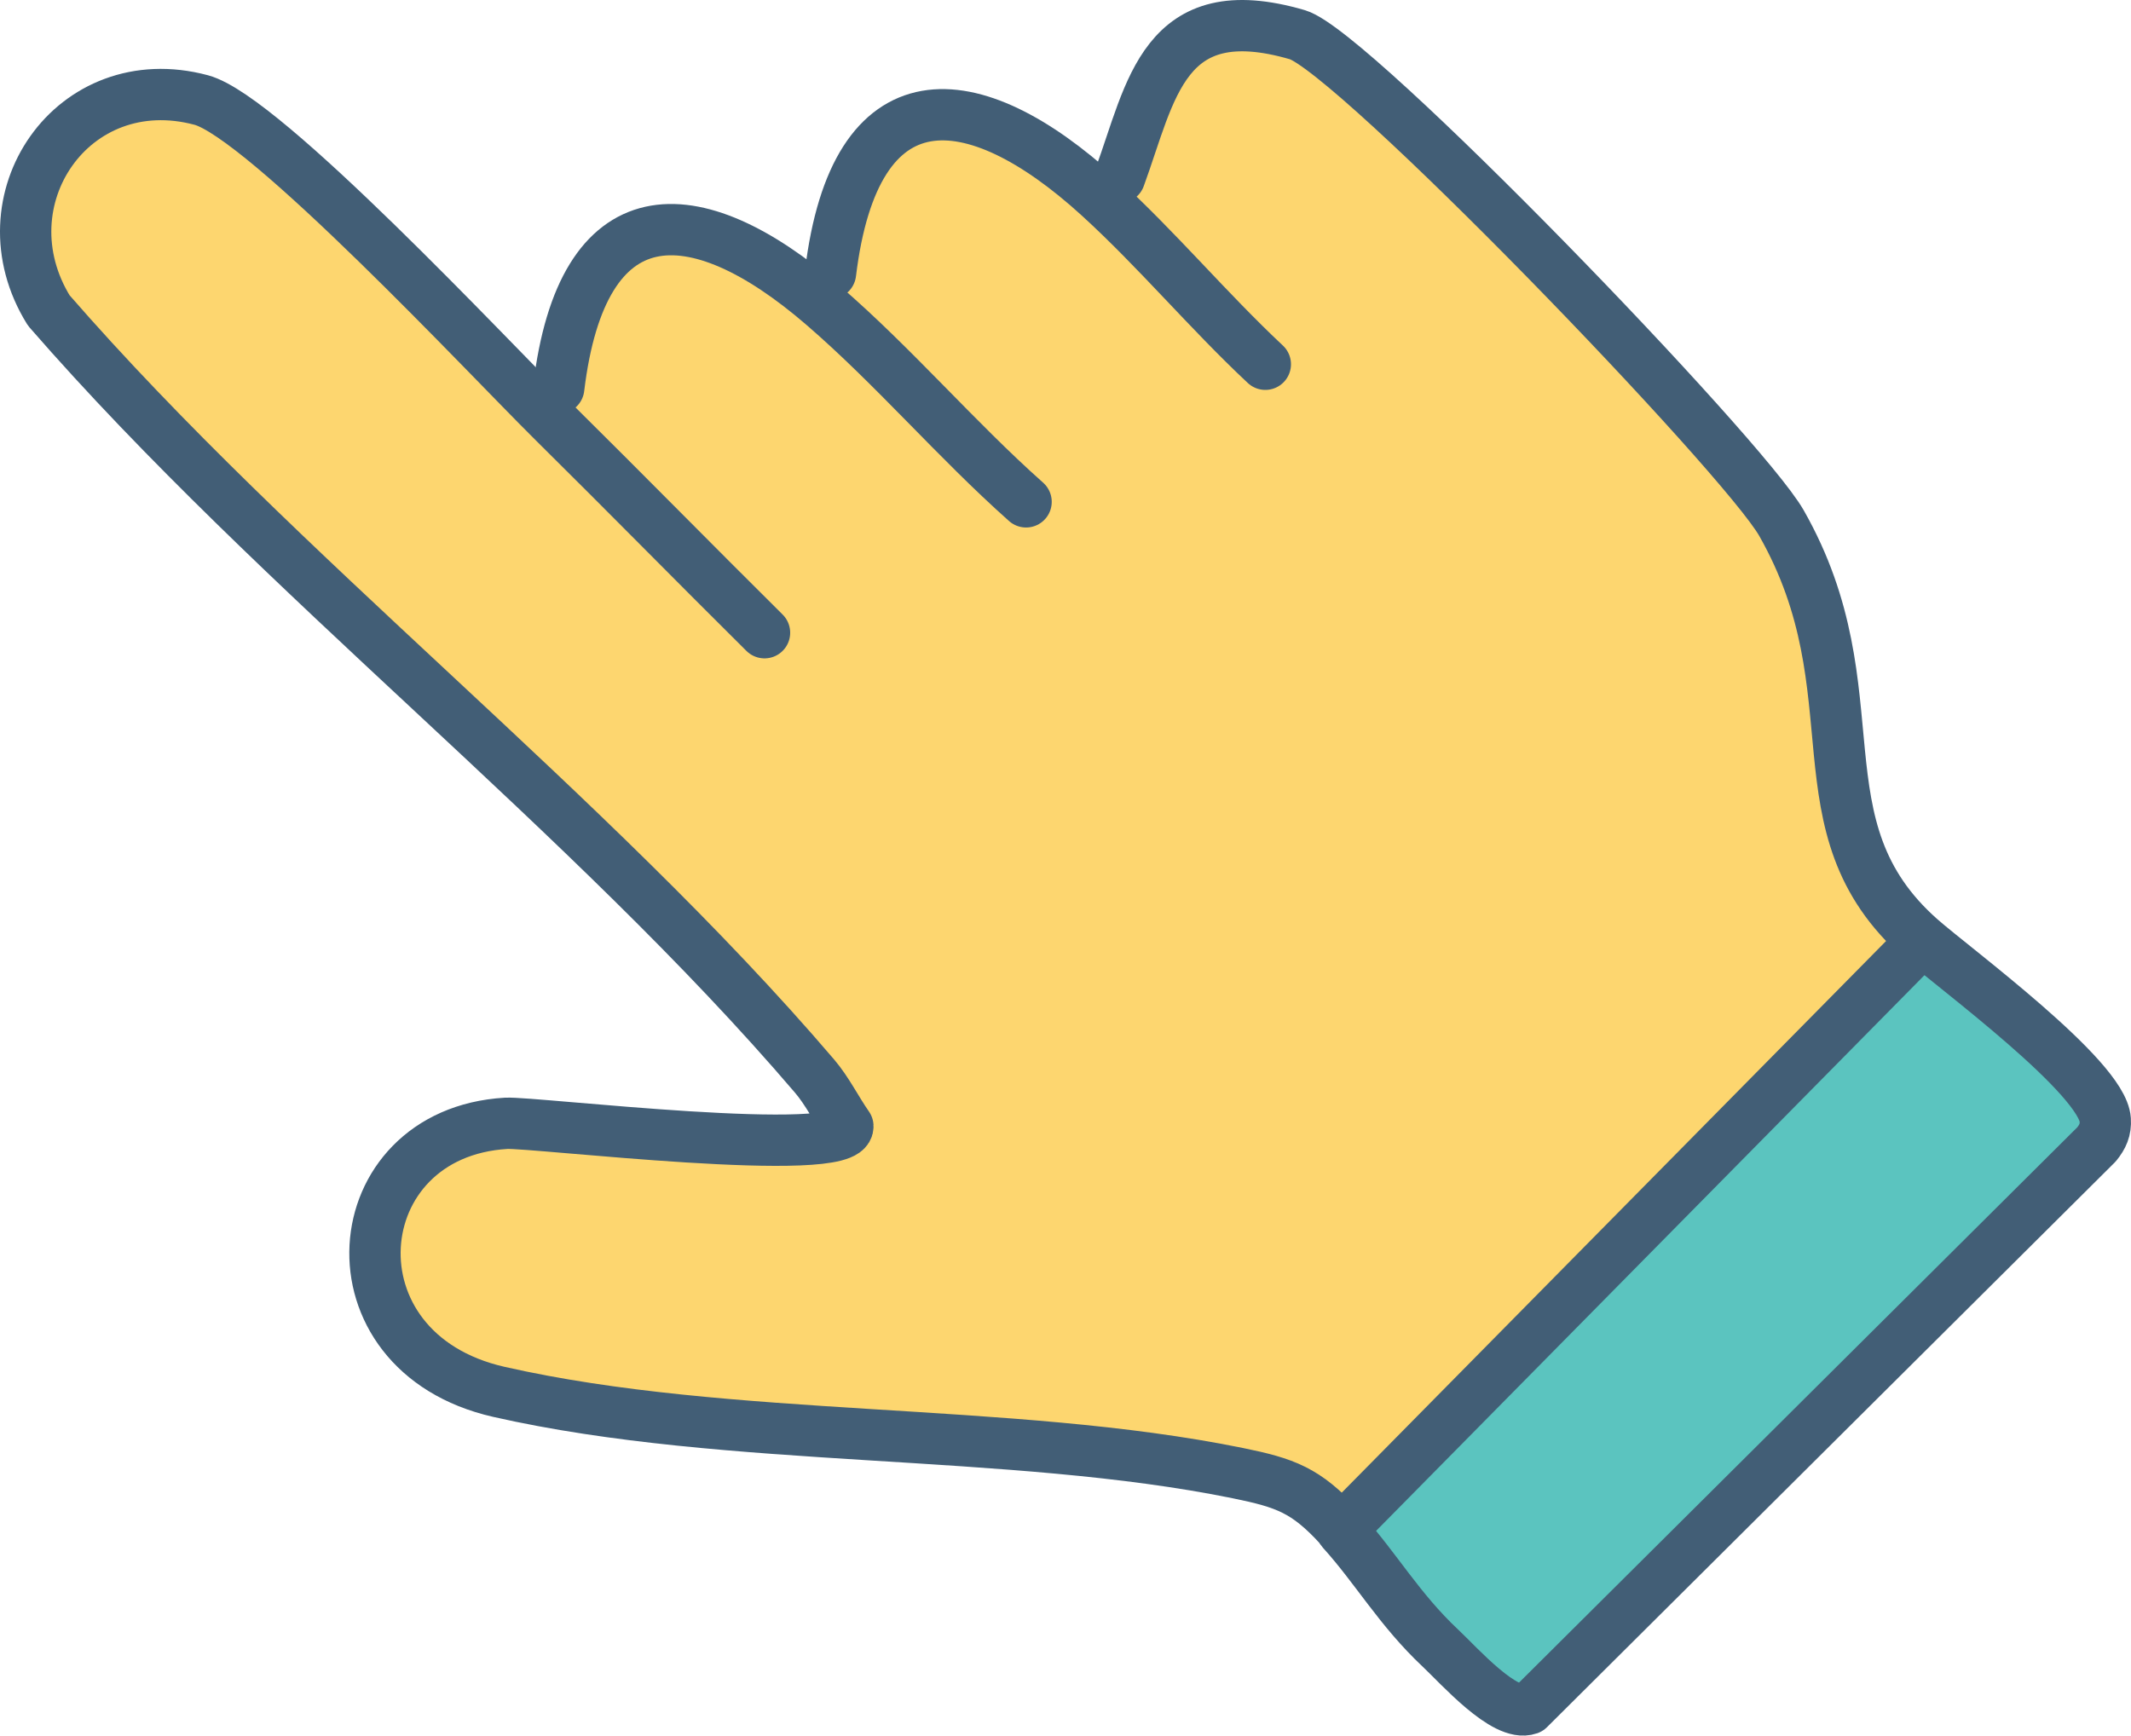
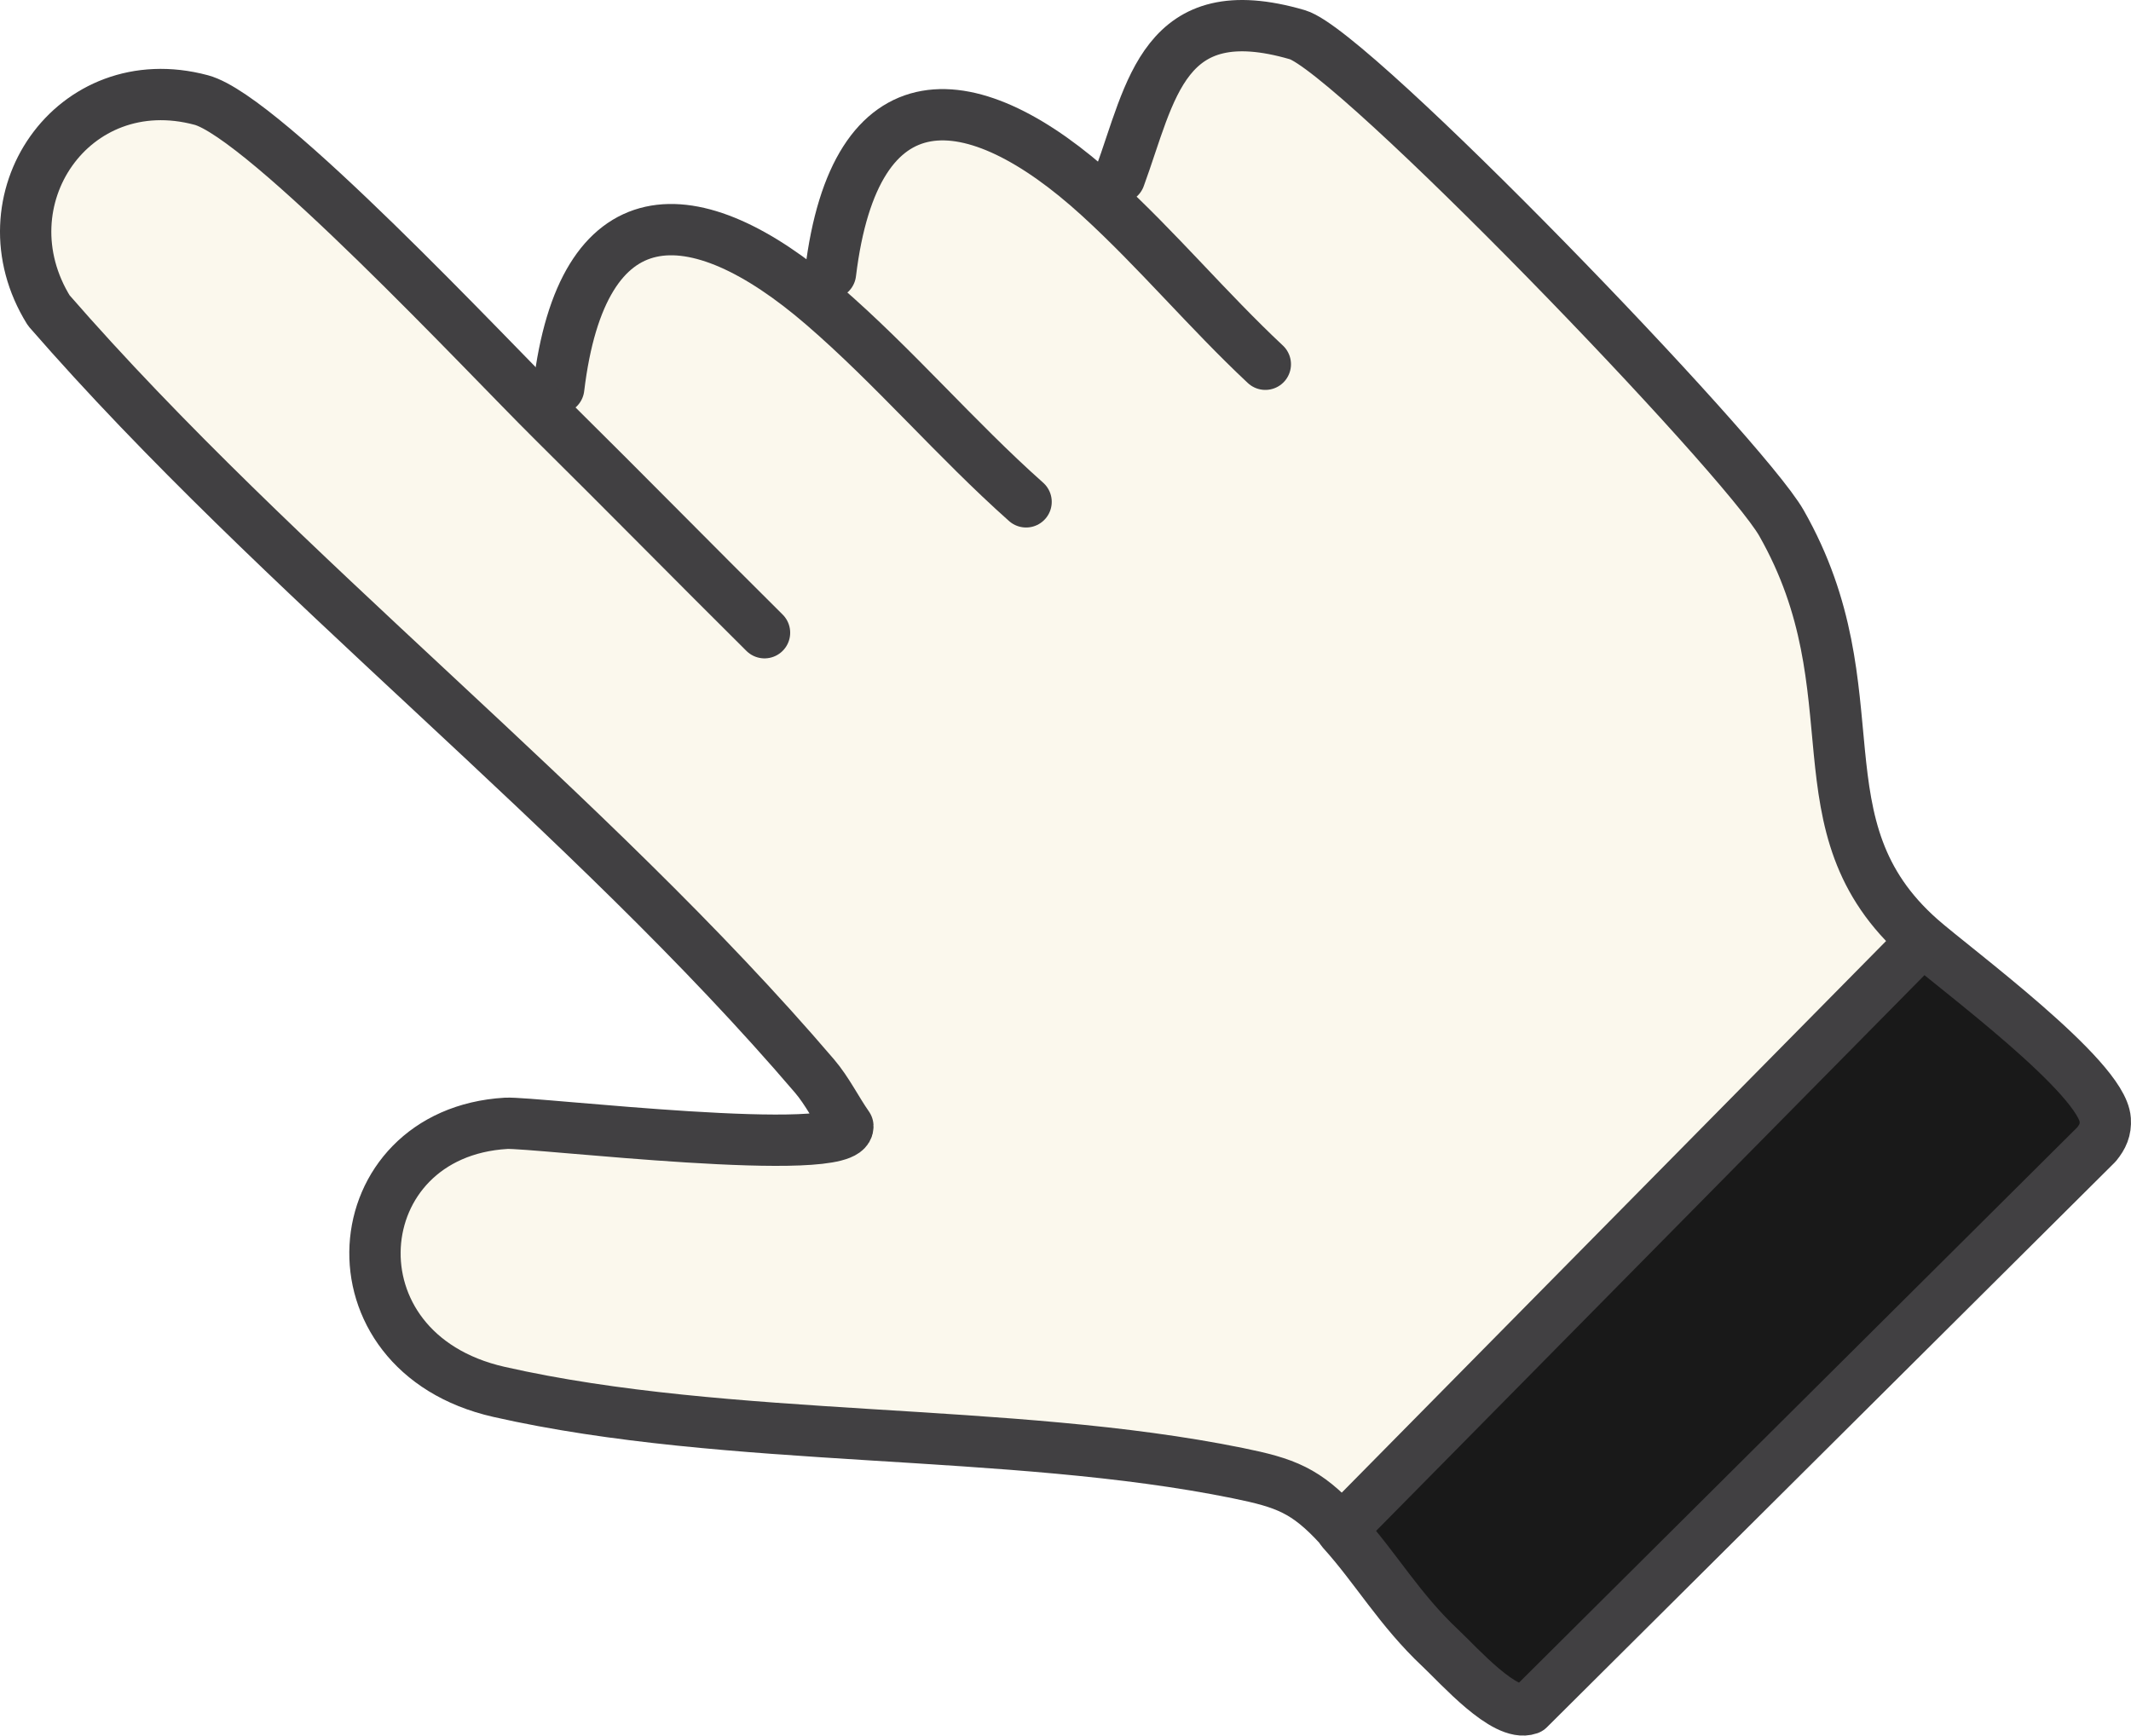
- <svg xmlns="http://www.w3.org/2000/svg" id="Layer_1" data-name="Layer 1" viewBox="0 0 279.676 227.828">
-   <defs>
-     <style>
-       .cls-1 {
-         fill: none;
-         stroke: #425e76;
-         stroke-linecap: round;
-         stroke-linejoin: round;
-         stroke-width: 6.736px;
-       }
- 
-       .cls-2 {
-         fill: #fdd66f;
-       }
- 
-       .cls-3 {
-         fill: #5bc4bf;
-       }
-     </style>
-   </defs>
-   <g id="Generative_Object" data-name="Generative Object">
-     <g>
-       <path class="cls-2" d="M252.077,123.224l-1.703,2.215-72.387,73.372-2.239,1.561c.152.165.241.388.392.556-.151-.167-.24-.39-.392-.556-4.348-4.74-7.032-5.721-13.296-6.997-29.989-6.11-66.699-3.797-96.982-10.67-23.049-5.231-20.559-33.982.953-35.249,3.524-.208,45.118,4.826,44.853.37-1.479-2.113-2.695-4.607-4.365-6.562C77.281,106.564,36.681,75.57,6.403,40.756-2.542,26.32,9.529,8.607,26.41,13.128c8.265,2.214,37.751,33.839,45.933,41.931.162.16.321.323.483.483-.162-.16-.321-.323-.483-.483.693-1.118.828-2.821.984-4.116,3.069-25.501,17.626-25.59,34.696-10.863.748-1.259.803-2.817.973-4.216,3.203-26.371,18.573-25.268,35.265-10.043,2.353.109,1.928-.484,2.678-2.529,4.152-11.317,5.697-23.878,23.325-18.737,7.302,2.13,58.474,55.198,63.543,64.115,12.659,22.27,1.499,39.764,18.27,54.554Z" />
-       <path class="cls-3" d="M252.077,123.224c4.464,3.937,23.848,18.174,24.219,23.755.088,1.322-.335,2.24-1.143,3.239l-74.499,74.118c-3.165,1.123-9.158-5.69-11.623-8.002-5.382-5.049-8.446-10.493-12.892-15.406-.151-.167-.24-.39-.392-.556l2.239-1.561,72.387-73.372,1.703-2.215Z" />
+ <svg xmlns="http://www.w3.org/2000/svg" id="uuid-d44e2198-909d-4b52-9c91-8cb47e02797d" data-name="Base" viewBox="0 0 279.676 227.828">
+   <g id="uuid-19b4451a-8e12-45b8-afae-c327df0b744c" data-name="Hand">
+     <g id="uuid-ee004eb4-3591-4423-90c4-995ad20e7bbb" data-name="Glove">
+       <path id="uuid-ea95a520-1ec3-4261-8e2f-683176c39978" data-name="Hand" d="M252.077,123.224l-1.703,2.215-72.387,73.372-2.239,1.561c.152.165.241.388.392.556-.151-.167-.24-.39-.392-.556-4.348-4.74-7.032-5.721-13.296-6.997-29.989-6.11-66.699-3.797-96.982-10.67-23.049-5.231-20.559-33.982.953-35.249,3.524-.208,45.118,4.826,44.853.37-1.479-2.113-2.695-4.607-4.365-6.562C77.281,106.564,36.681,75.57,6.403,40.756-2.542,26.32,9.529,8.607,26.41,13.128c8.265,2.214,37.751,33.839,45.933,41.931.162.16.321.323.483.483-.162-.16-.321-.323-.483-.483.693-1.118.828-2.821.984-4.116,3.069-25.501,17.626-25.59,34.696-10.863.748-1.259.803-2.817.973-4.216,3.203-26.371,18.573-25.268,35.265-10.043,2.353.109,1.928-.484,2.678-2.529,4.152-11.317,5.697-23.878,23.325-18.737,7.302,2.13,58.474,55.198,63.543,64.115,12.659,22.27,1.499,39.764,18.27,54.554Z" style="fill: #fbf8ed;" />
+       <path id="uuid-ba9ba92e-ed1b-4195-b91a-98a5fc17f5da" data-name="Wrist" d="M252.077,123.224c4.464,3.937,23.848,18.174,24.219,23.755.088,1.322-.335,2.24-1.143,3.239l-74.499,74.118c-3.165,1.123-9.158-5.69-11.623-8.002-5.382-5.049-8.446-10.493-12.892-15.406-.151-.167-.24-.39-.392-.556l2.239-1.561,72.387-73.372,1.703-2.215Z" style="fill: #191919;" />
    </g>
-     <g>
-       <path class="cls-1" d="M73.326,50.944c3.069-25.501,17.626-25.59,34.696-10.863,9.314,8.036,17.44,17.614,26.642,25.795" />
-       <path class="cls-1" d="M100.337,83.055c-9.206-9.133-18.293-18.391-27.512-27.512-.162-.16-.321-.323-.483-.483-8.181-8.093-37.668-39.718-45.933-41.931C9.529,8.607-2.542,26.32,6.403,40.756c30.278,34.814,70.878,65.808,100.507,100.507,1.67,1.956,2.886,4.449,4.365,6.562.265,4.456-41.329-.577-44.853-.37-21.512,1.267-24.001,30.018-.953,35.249,30.283,6.873,66.993,4.56,96.982,10.67,6.264,1.276,8.947,2.258,13.296,6.997.152.165.241.388.392.556,4.446,4.914,7.51,10.357,12.892,15.406,2.465,2.313,8.457,9.125,11.623,8.002l74.499-74.118c.808-.999,1.231-1.918,1.143-3.239-.372-5.582-19.755-19.819-24.219-23.755-16.77-14.79-5.611-32.284-18.27-54.554-5.069-8.917-56.242-61.985-63.543-64.115-17.628-5.141-19.173,7.42-23.325,18.737" />
-       <path class="cls-1" d="M108.995,35.864c3.203-26.371,18.573-25.268,35.265-10.043,7.599,6.931,14.291,14.96,21.803,21.993" />
-       <line class="cls-1" x1="177.986" y1="198.811" x2="250.374" y2="125.439" />
+     <g id="uuid-c7aab131-7bba-4b4a-a77d-9287932559d7" data-name="Outline">
+       <path d="M73.326,50.944c3.069-25.501,17.626-25.59,34.696-10.863,9.314,8.036,17.44,17.614,26.642,25.795" style="fill: none; stroke: #414042; stroke-linecap: round; stroke-linejoin: round; stroke-width: 6.736px;" />
+       <path d="M100.337,83.055c-9.206-9.133-18.293-18.391-27.512-27.512-.162-.16-.321-.323-.483-.483-8.181-8.093-37.668-39.718-45.933-41.931C9.529,8.607-2.542,26.32,6.403,40.756c30.278,34.814,70.878,65.808,100.507,100.507,1.67,1.956,2.886,4.449,4.365,6.562.265,4.456-41.329-.577-44.853-.37-21.512,1.267-24.001,30.018-.953,35.249,30.283,6.873,66.993,4.56,96.982,10.67,6.264,1.276,8.947,2.258,13.296,6.997.152.165.241.388.392.556,4.446,4.914,7.51,10.357,12.892,15.406,2.465,2.313,8.457,9.125,11.623,8.002l74.499-74.118c.808-.999,1.231-1.918,1.143-3.239-.372-5.582-19.755-19.819-24.219-23.755-16.77-14.79-5.611-32.284-18.27-54.554-5.069-8.917-56.242-61.985-63.543-64.115-17.628-5.141-19.173,7.42-23.325,18.737" style="fill: none; stroke: #414042; stroke-linecap: round; stroke-linejoin: round; stroke-width: 6.736px;" />
+       <path d="M108.995,35.864c3.203-26.371,18.573-25.268,35.265-10.043,7.599,6.931,14.291,14.96,21.803,21.993" style="fill: none; stroke: #414042; stroke-linecap: round; stroke-linejoin: round; stroke-width: 6.736px;" />
+       <line x1="177.986" y1="198.811" x2="250.374" y2="125.439" style="fill: none; stroke: #414042; stroke-linecap: round; stroke-linejoin: round; stroke-width: 6.736px;" />
    </g>
  </g>
</svg>
